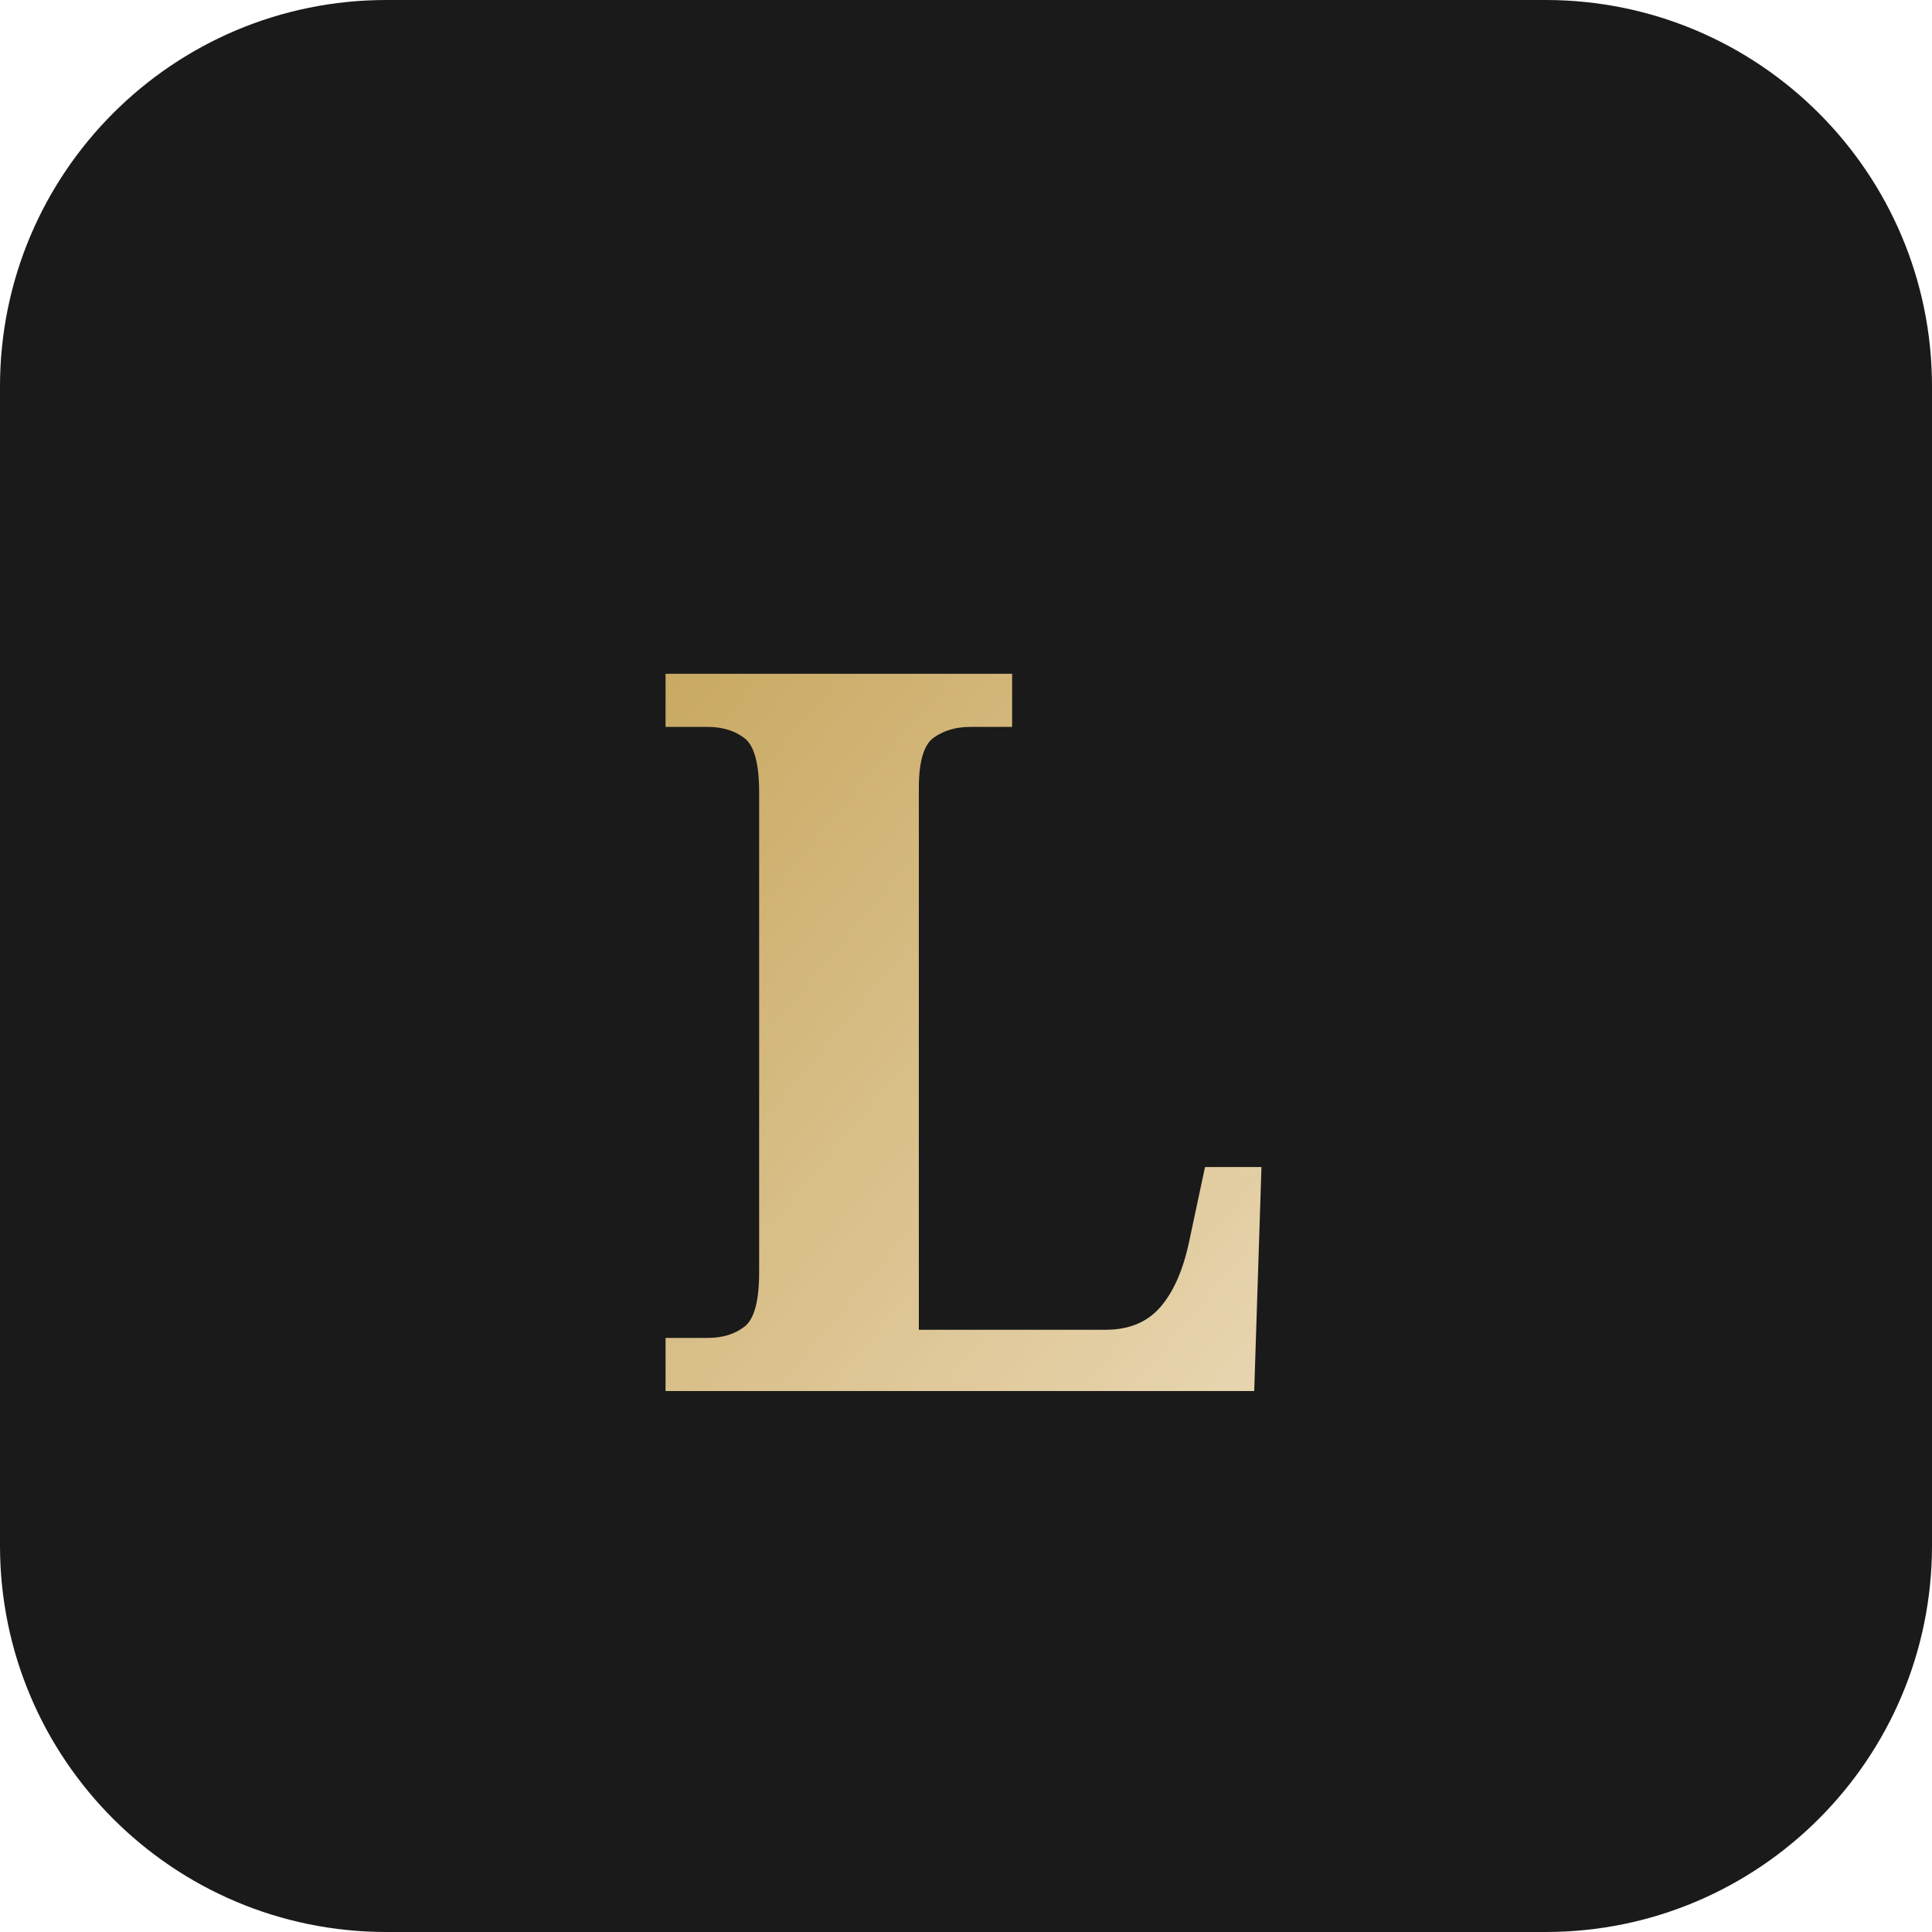
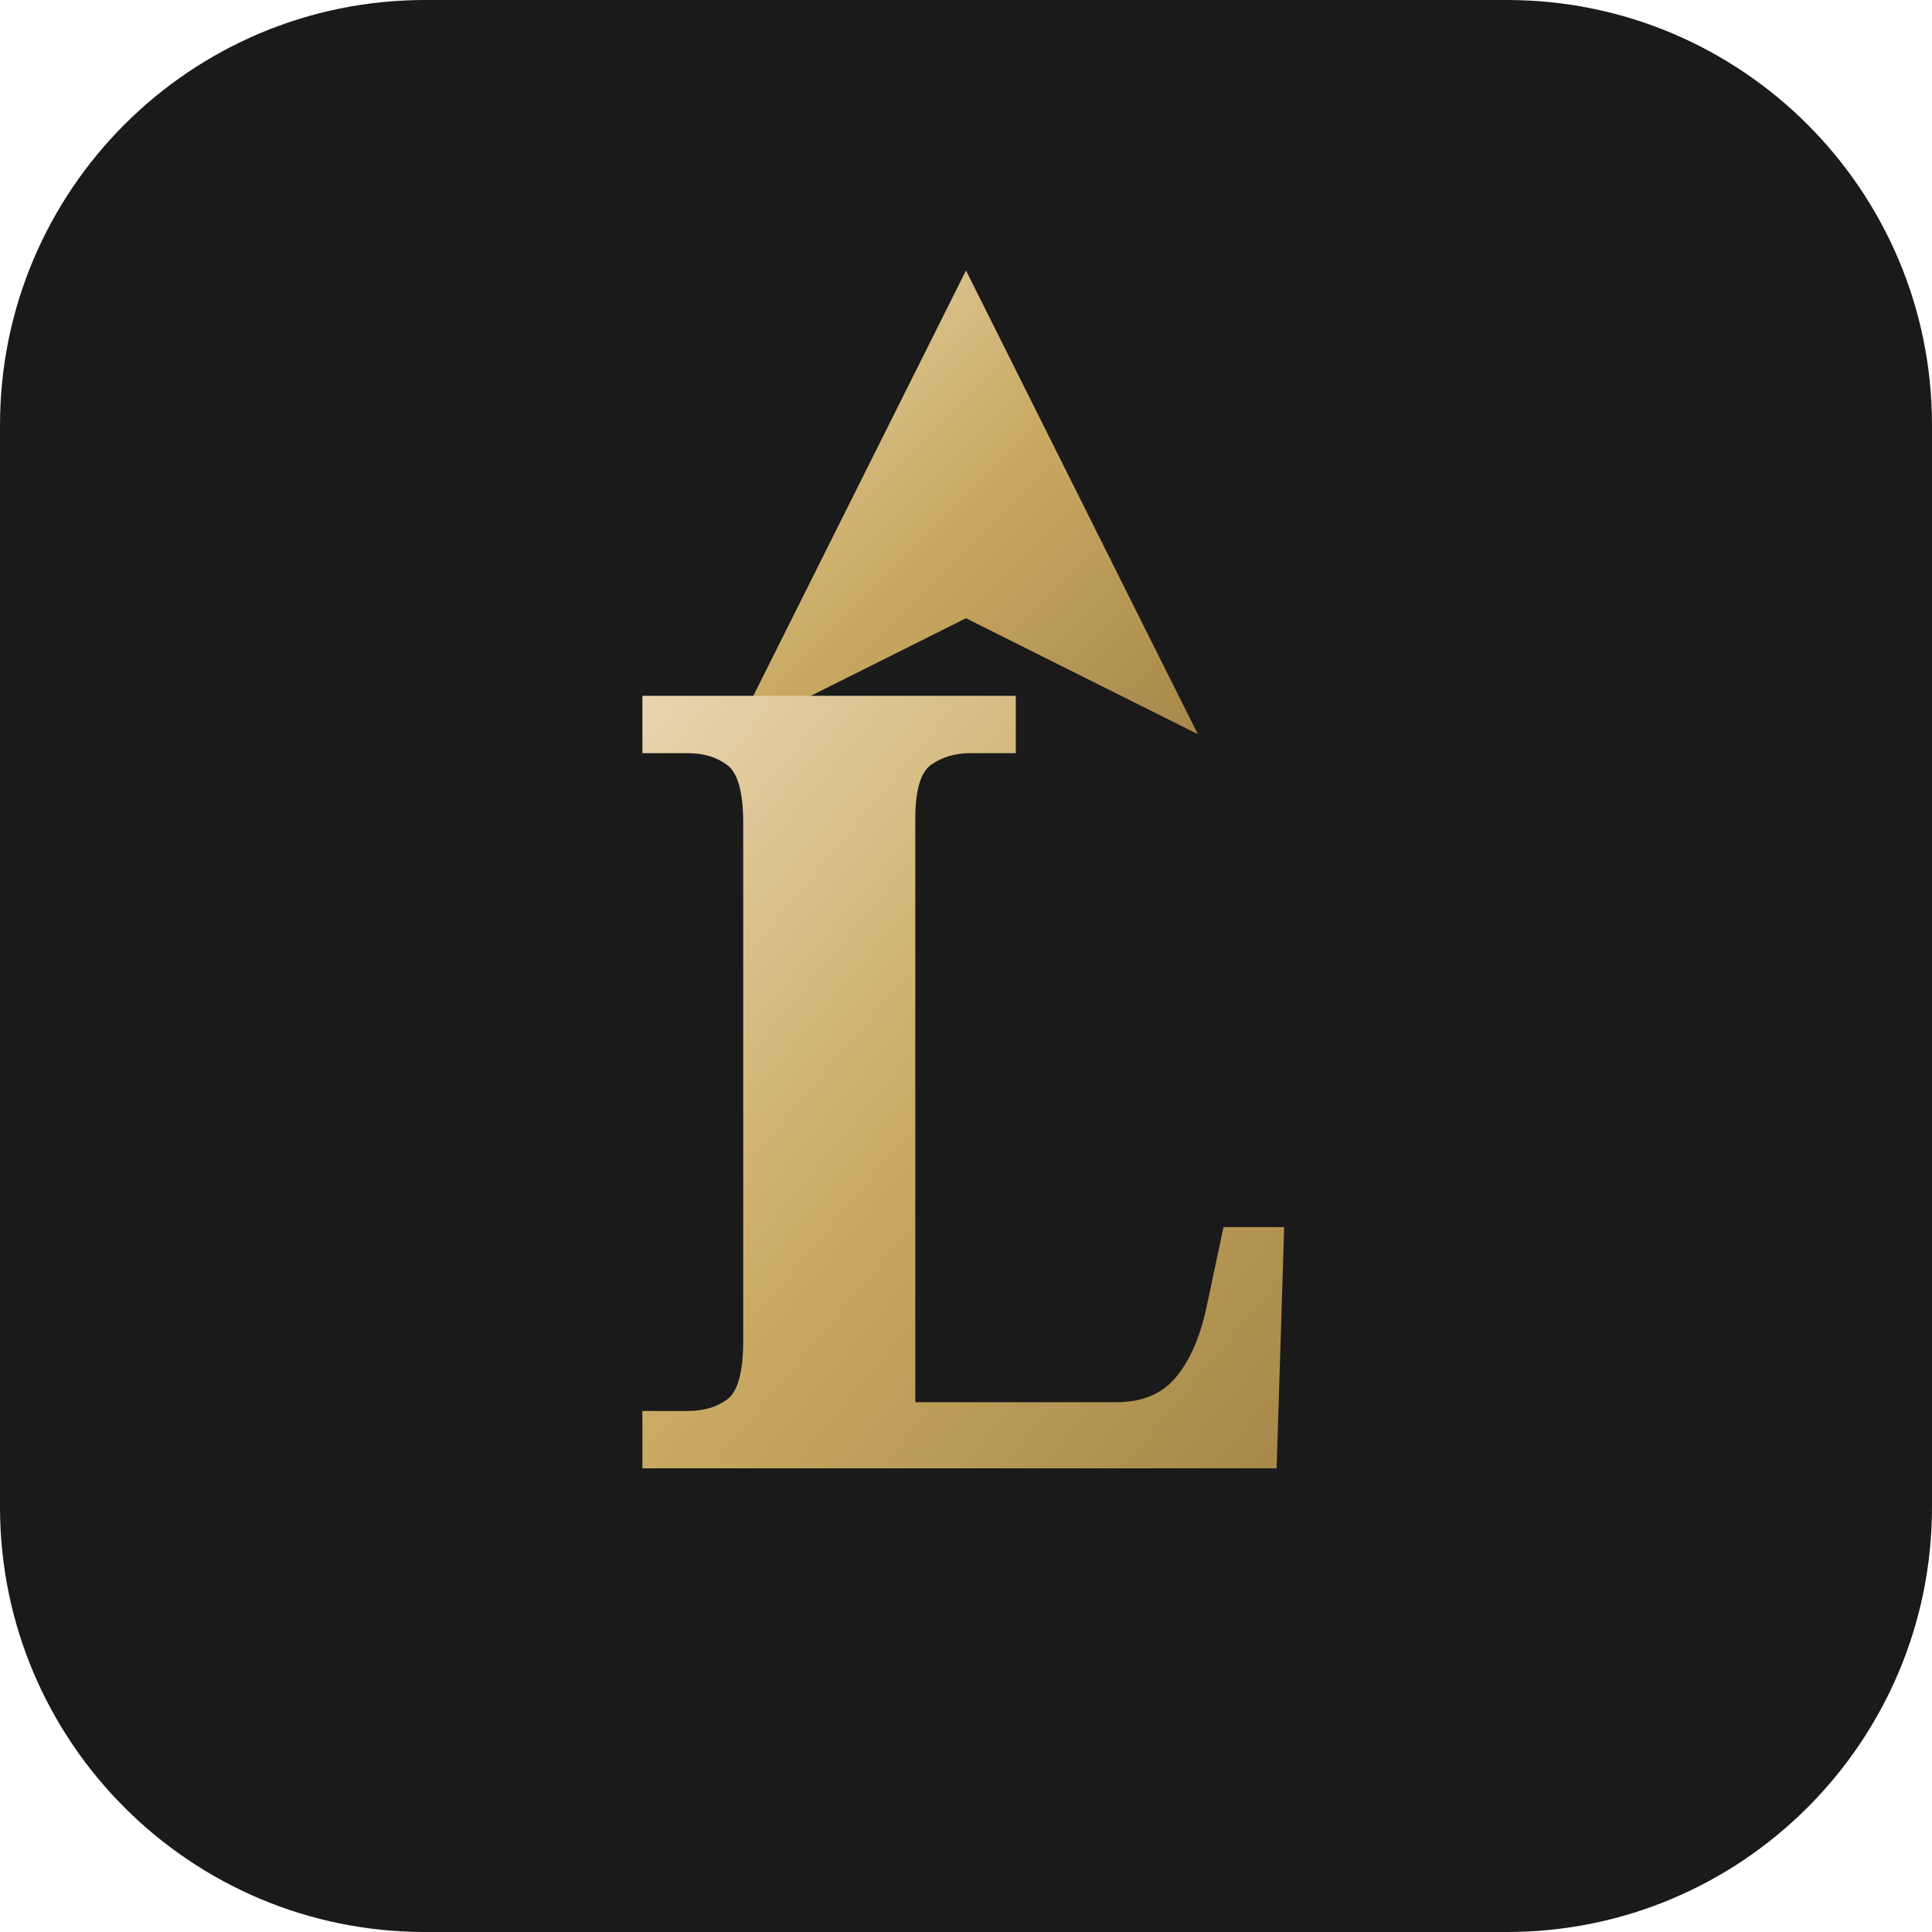
<svg xmlns="http://www.w3.org/2000/svg" viewBox="0 0 100 100">
  <defs>
    <linearGradient id="g" x1="0%" y1="0%" x2="100%" y2="100%">
-       <stop offset="0%" stop-color="#C9A962" />
-       <stop offset="100%" stop-color="#E8D5B0" />
+       <stop offset="0%" stop-color="#E8D5B0" />
+       <stop offset="50%" stop-color="#C9A962" />
+       <stop offset="100%" stop-color="#A8884A" />
    </linearGradient>
  </defs>
-   <rect width="100" height="100" rx="20" fill="#1A1A1A" />
-   <text x="50" y="72" text-anchor="middle" font-family="Georgia,serif" font-size="52" font-weight="bold" fill="url(#g)">L</text>
+   <rect width="100" height="100" rx="22" fill="#1A1A1A" />
+   <polygon points="50,14 62,38 50,32 38,38" fill="url(#g)" />
+   <text x="50" y="76" text-anchor="middle" font-family="Georgia,serif" font-size="56" font-weight="bold" fill="url(#g)">L</text>
</svg>
